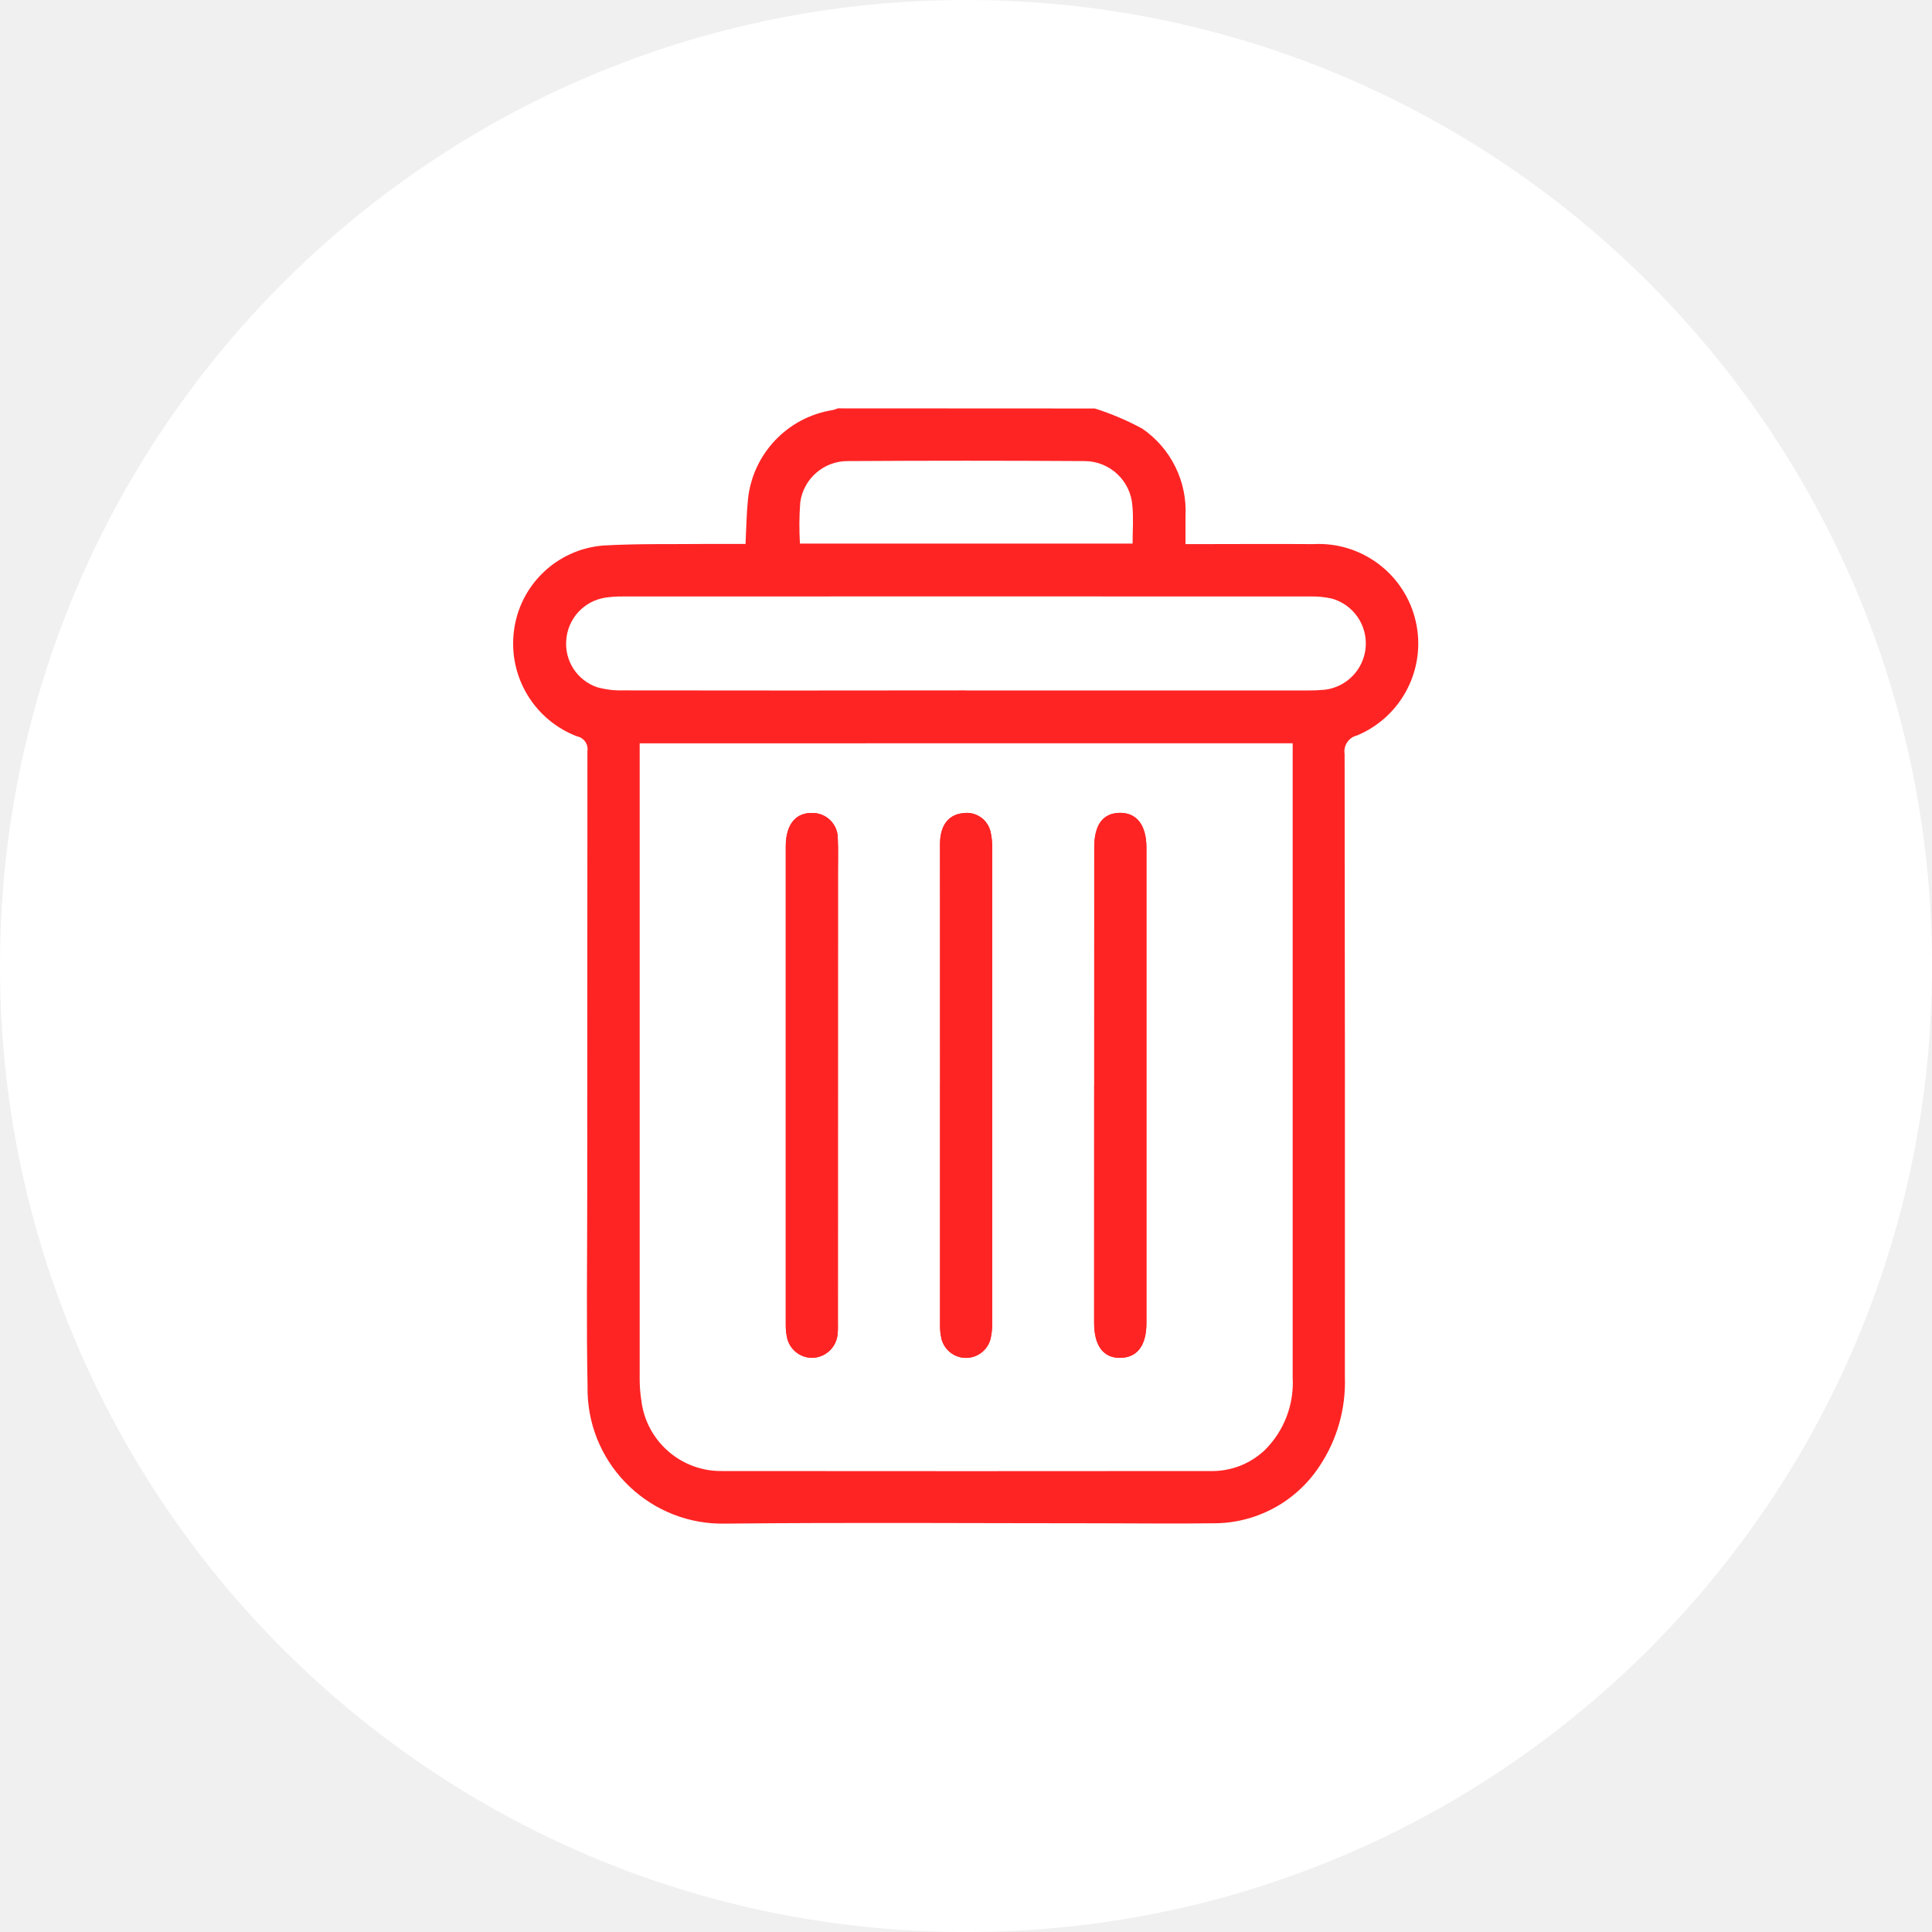
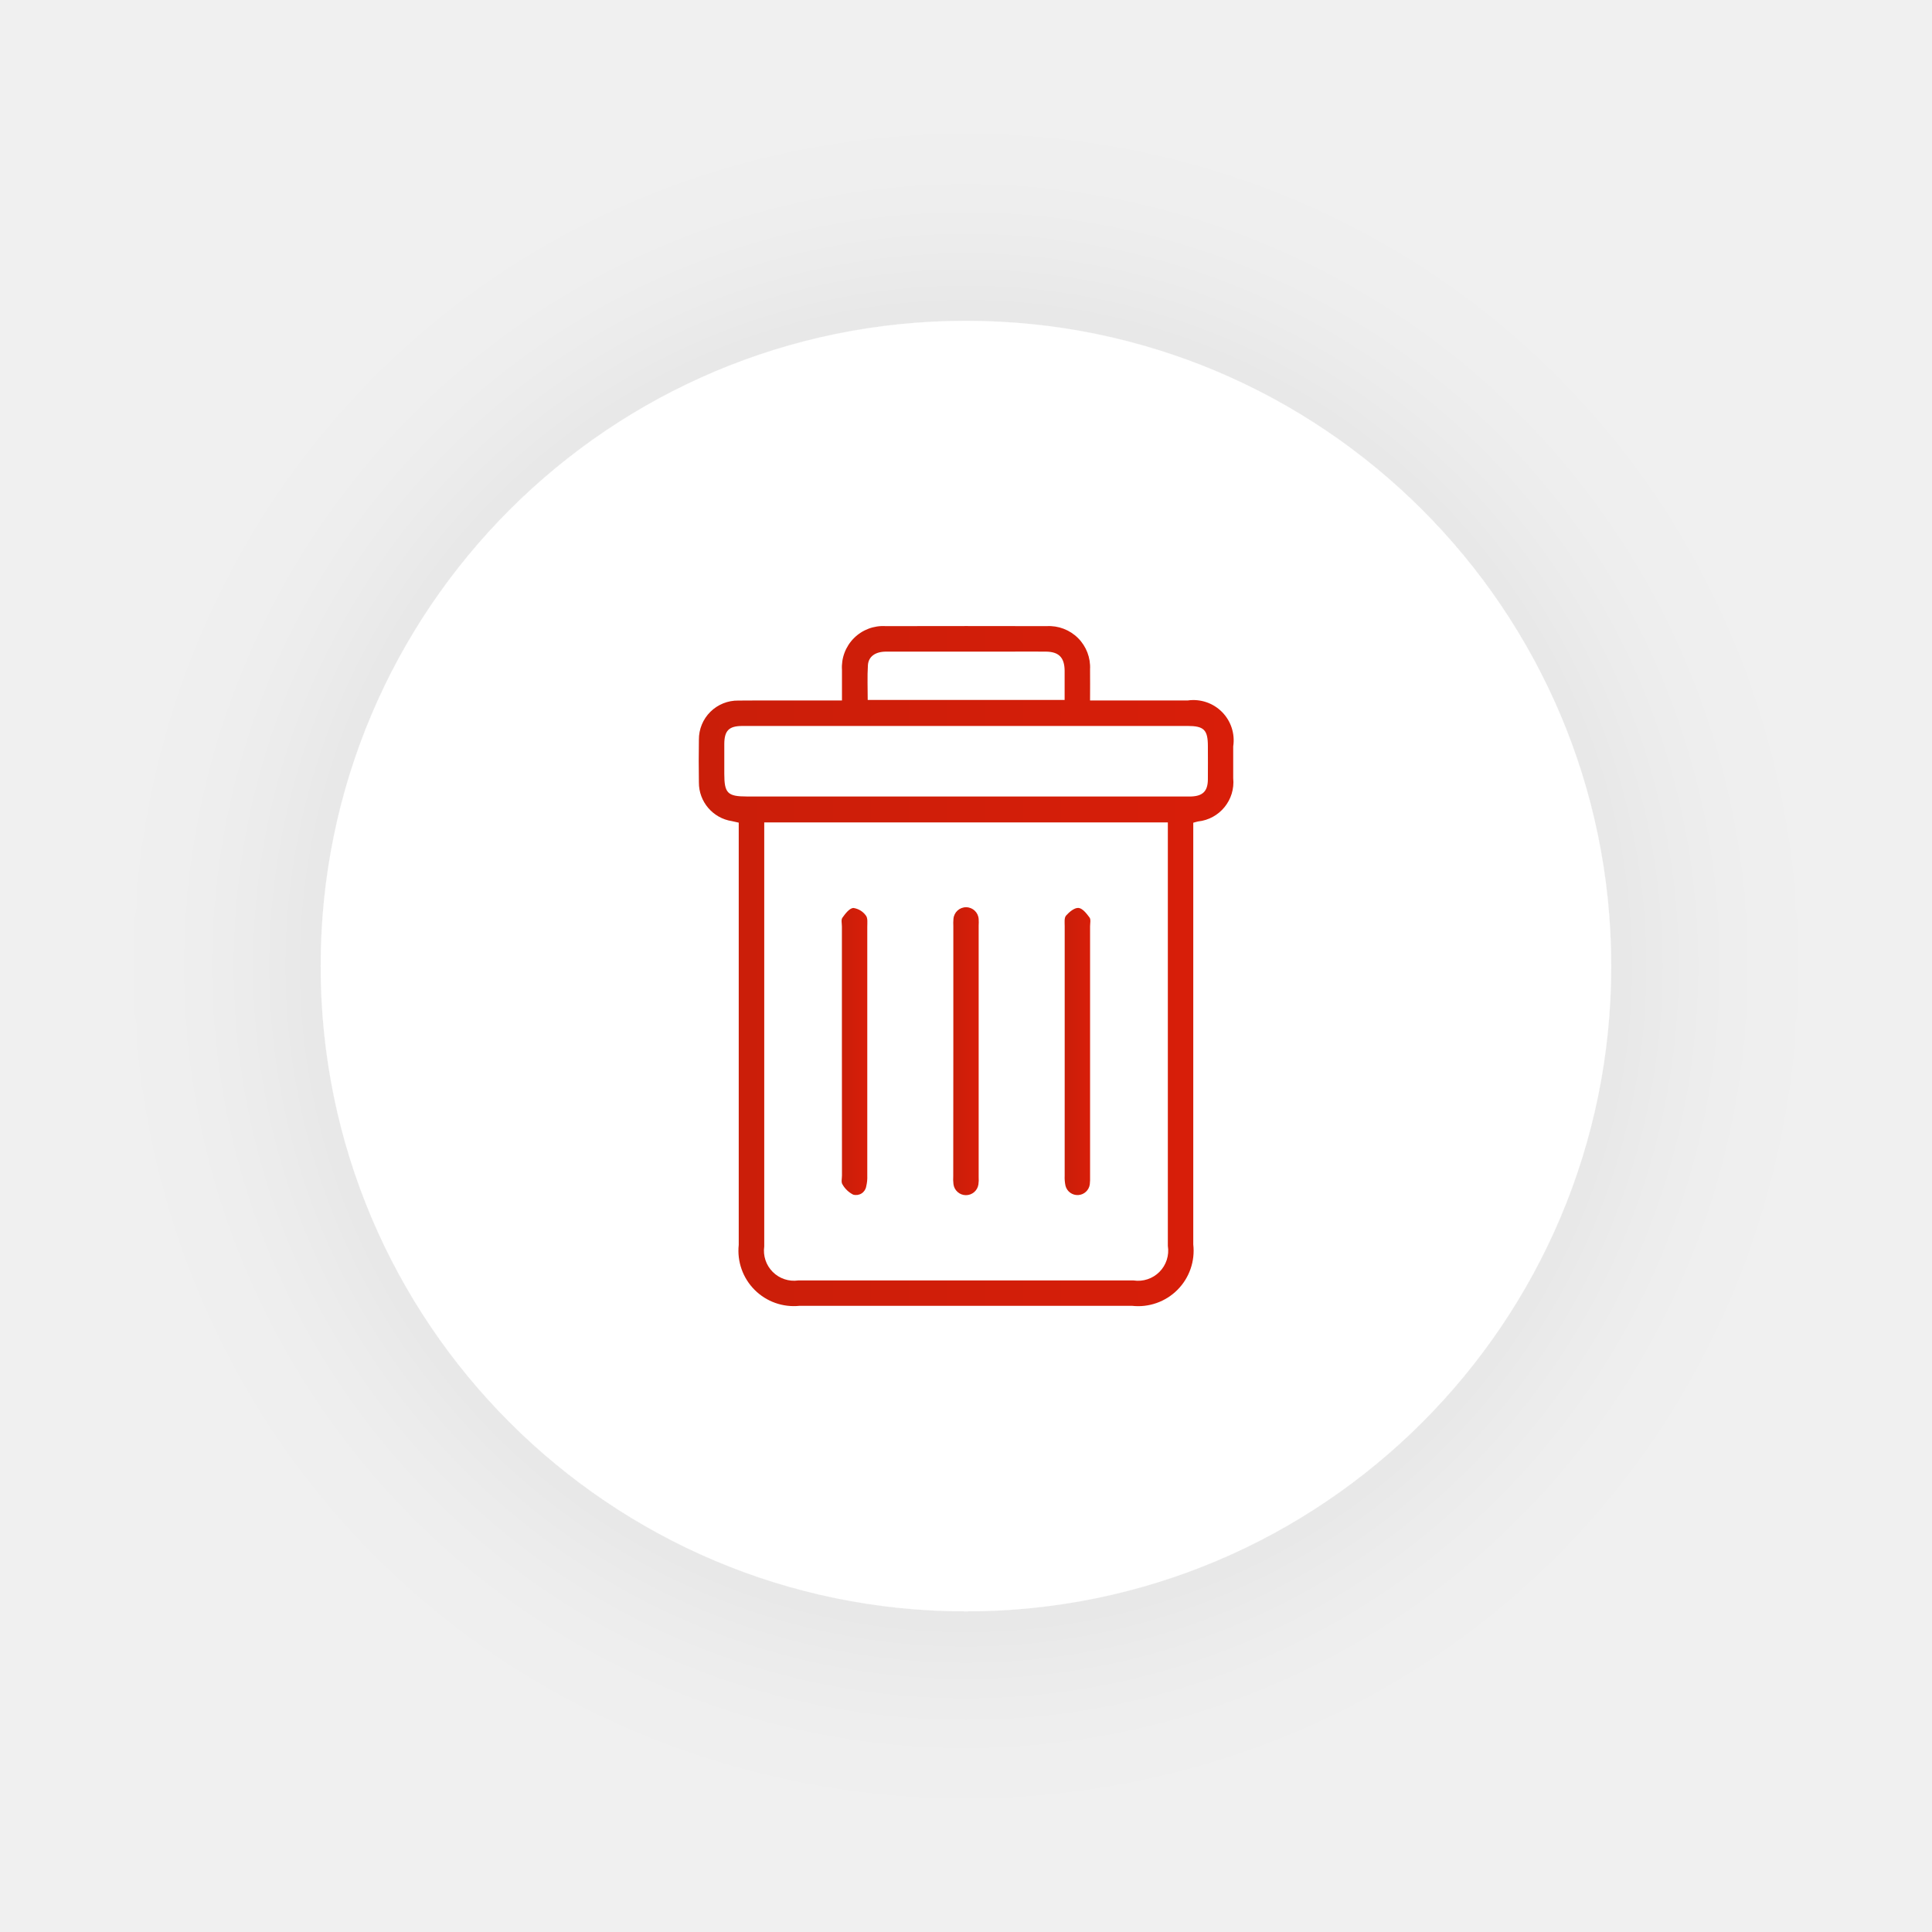
- <svg xmlns="http://www.w3.org/2000/svg" width="75.905" height="75.905" viewBox="0 0 75.905 75.905">
-   <g id="Group_1329" data-name="Group 1329" transform="translate(-14497.279 -10481.134)">
-     <g id="Group_1636" data-name="Group 1636">
-       <circle id="Ellipse_23-2" data-name="Ellipse 23-2" cx="37.953" cy="37.953" r="37.953" transform="translate(14497.279 10481.134)" fill="#fff" />
+ <svg xmlns="http://www.w3.org/2000/svg" xmlns:xlink="http://www.w3.org/1999/xlink" width="90.353" height="90.353" viewBox="0 0 90.353 90.353">
+   <defs>
+     <filter id="Ellipse_57" x="0" y="0" width="90.353" height="90.353" filterUnits="userSpaceOnUse">
+       <feOffset input="SourceAlpha" />
+       <feGaussianBlur stdDeviation="5" result="blur" />
+       <feFlood flood-opacity="0.078" />
+       <feComposite operator="in" in2="blur" />
+       <feComposite in="SourceGraphic" />
+     </filter>
+     <linearGradient id="linear-gradient" y1="0.5" x2="1" y2="0.5" gradientUnits="objectBoundingBox">
+       <stop offset="0" stop-color="#ca1e09" />
+       <stop offset="1" stop-color="#d81e09" />
+     </linearGradient>
+     <linearGradient id="linear-gradient-2" x1="0" y1="0.5" x2="1" y2="0.5" xlink:href="#linear-gradient" />
+     <linearGradient id="linear-gradient-3" x1="0" y1="0.5" x2="1" y2="0.5" xlink:href="#linear-gradient" />
+     <linearGradient id="linear-gradient-4" x1="0" y1="0.5" x2="1" y2="0.5" xlink:href="#linear-gradient" />
+   </defs>
+   <g id="Group_723" data-name="Group 723" transform="translate(-464.652 -401.285)">
+     <g transform="matrix(1, 0, 0, 1, 464.65, 401.29)" filter="url(#Ellipse_57)">
+       <circle id="Ellipse_57-2" data-name="Ellipse 57" cx="30.176" cy="30.176" r="30.176" transform="translate(15 15)" fill="#fff" />
    </g>
-     <g id="Group_1328" data-name="Group 1328">
-       <path id="Path_1697" data-name="Path 1697" d="M14540.294,10497.183a10.621,10.621,0,0,1,1.861.79,3.919,3.919,0,0,1,1.7,3.45v1.088h.48c1.51,0,3.022-.012,4.533,0a3.913,3.913,0,0,1,1.726,7.518.645.645,0,0,0-.487.733q.018,12.231.01,24.461a5.946,5.946,0,0,1-1,3.52,4.968,4.968,0,0,1-4.2,2.238c-1.5.021-2.994,0-4.49,0-4.876,0-9.753-.037-14.628.013a5.3,5.3,0,0,1-5.435-5.156c0-.061,0-.122,0-.183-.05-2.551-.013-5.1-.013-7.655q0-8.682.007-17.362a.505.505,0,0,0-.4-.571,3.9,3.9,0,0,1-2.492-4.1,3.843,3.843,0,0,1,3.513-3.4c1.32-.078,2.647-.048,3.973-.062.527,0,1.054,0,1.618,0,.031-.593.037-1.173.095-1.746a3.965,3.965,0,0,1,3.328-3.514,1.185,1.185,0,0,0,.2-.067Zm-17.883,13.155v24.97a5.543,5.543,0,0,0,.066.853,3.151,3.151,0,0,0,3.184,2.767q9.582.009,19.164,0a3.006,3.006,0,0,0,2.141-.818,3.719,3.719,0,0,0,1.1-2.864v-24.911Zm12.809-2.077h13.428a6.669,6.669,0,0,0,.684-.029,1.832,1.832,0,0,0,.282-3.579,3.636,3.636,0,0,0-.891-.085q-13.494-.006-26.985,0a4.308,4.308,0,0,0-.682.047,1.816,1.816,0,0,0-1.529,1.66,1.8,1.8,0,0,0,1.212,1.858,3.427,3.427,0,0,0,1.01.125q6.735.01,13.476,0Zm6.557-5.771c0-.527.039-1.013-.009-1.489a1.887,1.887,0,0,0-1.884-1.752q-4.642-.029-9.284,0a1.876,1.876,0,0,0-1.879,1.613,11.625,11.625,0,0,0-.013,1.629Z" fill="#ff2424" />
-       <path id="Path_1698" data-name="Path 1698" d="M14530.2,10523.795v-8.465c0-.413.014-.827-.007-1.239a.993.993,0,0,0-.949-1.016c-.692-.039-1.095.438-1.095,1.313v18.767a2.332,2.332,0,0,0,.038.466,1.007,1.007,0,0,0,1.053.858,1.021,1.021,0,0,0,.949-.98c.014-.141.008-.285.008-.427Zm4.01-.054v9.405a2.368,2.368,0,0,0,.057.592.995.995,0,0,0,1.932-.026,2.555,2.555,0,0,0,.06-.591q.006-9.343,0-18.68a2.635,2.635,0,0,0-.057-.593.957.957,0,0,0-1.068-.769c-.589.05-.924.48-.925,1.214Q14534.211,10519.02,14534.213,10523.741Zm6.056.049v9.319c0,.9.367,1.387,1.038,1.372s1.017-.493,1.017-1.364v-18.681c0-.889-.378-1.378-1.05-1.367s-1,.474-1,1.359Q14540.268,10519.109,14540.269,10523.79Z" fill="#ff2424" />
-       <path id="Path_1699" data-name="Path 1699" d="M14530.2,10523.795v9.276c0,.142.006.286-.008.427a1.021,1.021,0,0,1-.949.98,1.007,1.007,0,0,1-1.053-.858,2.332,2.332,0,0,1-.038-.466v-18.767c0-.87.4-1.352,1.095-1.312a.993.993,0,0,1,.949,1.016c.021.412.007.826.007,1.239Z" fill="#ff2424" />
-       <path id="Path_1700" data-name="Path 1700" d="M14534.213,10523.741v-9.447c0-.733.335-1.165.925-1.214a.958.958,0,0,1,1.068.769,2.693,2.693,0,0,1,.057.593q0,9.34,0,18.68a2.667,2.667,0,0,1-.06.591.994.994,0,0,1-1.931.026,2.325,2.325,0,0,1-.059-.592Q14534.211,10528.443,14534.213,10523.741Z" fill="#ff2424" />
-       <path id="Path_1701" data-name="Path 1701" d="M14540.269,10523.79v-9.361c0-.885.346-1.349,1-1.359s1.05.479,1.05,1.367q0,9.341,0,18.681c0,.869-.36,1.35-1.016,1.364-.671.015-1.037-.47-1.037-1.372Q14540.268,10528.448,14540.269,10523.79Z" fill="#ff2424" />
+     <g id="Group_637" data-name="Group 637" transform="translate(-4084.175)">
+       <path id="Path_603" data-name="Path 603" d="M4583.378,439.758c-.132-.029-.228-.053-.324-.072a1.821,1.821,0,0,1-1.542-1.81c-.01-.666-.011-1.332,0-2a1.815,1.815,0,0,1,1.842-1.828c1.445-.013,2.89,0,4.335-.005h.514c0-.5,0-.963,0-1.426a1.928,1.928,0,0,1,2.049-2.05q3.761-.008,7.522,0a1.924,1.924,0,0,1,2.031,2.025c.007.465,0,.929,0,1.451h4.57a1.882,1.882,0,0,1,2.125,2.148c0,.495,0,.991,0,1.487a1.848,1.848,0,0,1-1.646,2.024c-.067.014-.133.035-.222.059v19.721a2.593,2.593,0,0,1-2.861,2.872h-15.555a2.59,2.59,0,0,1-2.841-2.848V439.758Zm1.19-.012v.456q0,9.687,0,19.373a1.406,1.406,0,0,0,1.589,1.592q7.84,0,15.68,0a1.411,1.411,0,0,0,1.606-1.618q0-9.665,0-19.33v-.473Zm9.468-4.51h-10.491c-.627,0-.841.217-.845.838,0,.468,0,.935,0,1.4,0,.906.153,1.06,1.06,1.06h20.473c.1,0,.2,0,.3,0,.544-.02.775-.249.782-.786s0-1.048,0-1.571c0-.761-.184-.942-.955-.942Zm-4.629-1.216h9.209c0-.476,0-.925,0-1.375-.008-.613-.272-.88-.878-.886s-1.189,0-1.783,0q-2.843,0-5.686,0c-.5,0-.828.226-.853.638C4589.383,432.929,4589.407,433.464,4589.407,434.02Z" fill="url(#linear-gradient)" />
+       <path id="Path_604" data-name="Path 604" d="M4593.411,450.458q0-2.931,0-5.863a2.376,2.376,0,0,1,.006-.339.591.591,0,0,1,1.179.013,2.509,2.509,0,0,1,0,.3q0,5.885,0,11.769a1.6,1.6,0,0,1-.012.339.589.589,0,0,1-1.167-.014,2.105,2.105,0,0,1-.01-.381Q4593.411,453.369,4593.411,450.458Z" fill="url(#linear-gradient-2)" />
+       <path id="Path_605" data-name="Path 605" d="M4588.2,450.439q0-2.908,0-5.819c0-.142-.045-.321.023-.416.135-.188.323-.44.509-.457a.867.867,0,0,1,.586.35c.1.116.069.351.069.533q0,5.82,0,11.639a1.783,1.783,0,0,1-.05.5.482.482,0,0,1-.612.384,1.2,1.2,0,0,1-.5-.48c-.067-.1-.022-.276-.022-.417Q4588.2,453.349,4588.2,450.439Z" fill="url(#linear-gradient-3)" />
+       <path id="Path_606" data-name="Path 606" d="M4598.619,450.459q0-2.931,0-5.862c0-.168-.028-.388.063-.492.15-.17.394-.374.582-.359s.38.263.517.448c.069.094.025.275.025.416q0,5.841,0,11.682a2.676,2.676,0,0,1-.013.381.58.58,0,0,1-1.136.068,1.829,1.829,0,0,1-.039-.463Q4598.617,453.369,4598.619,450.459Z" fill="url(#linear-gradient-4)" />
    </g>
  </g>
</svg>
